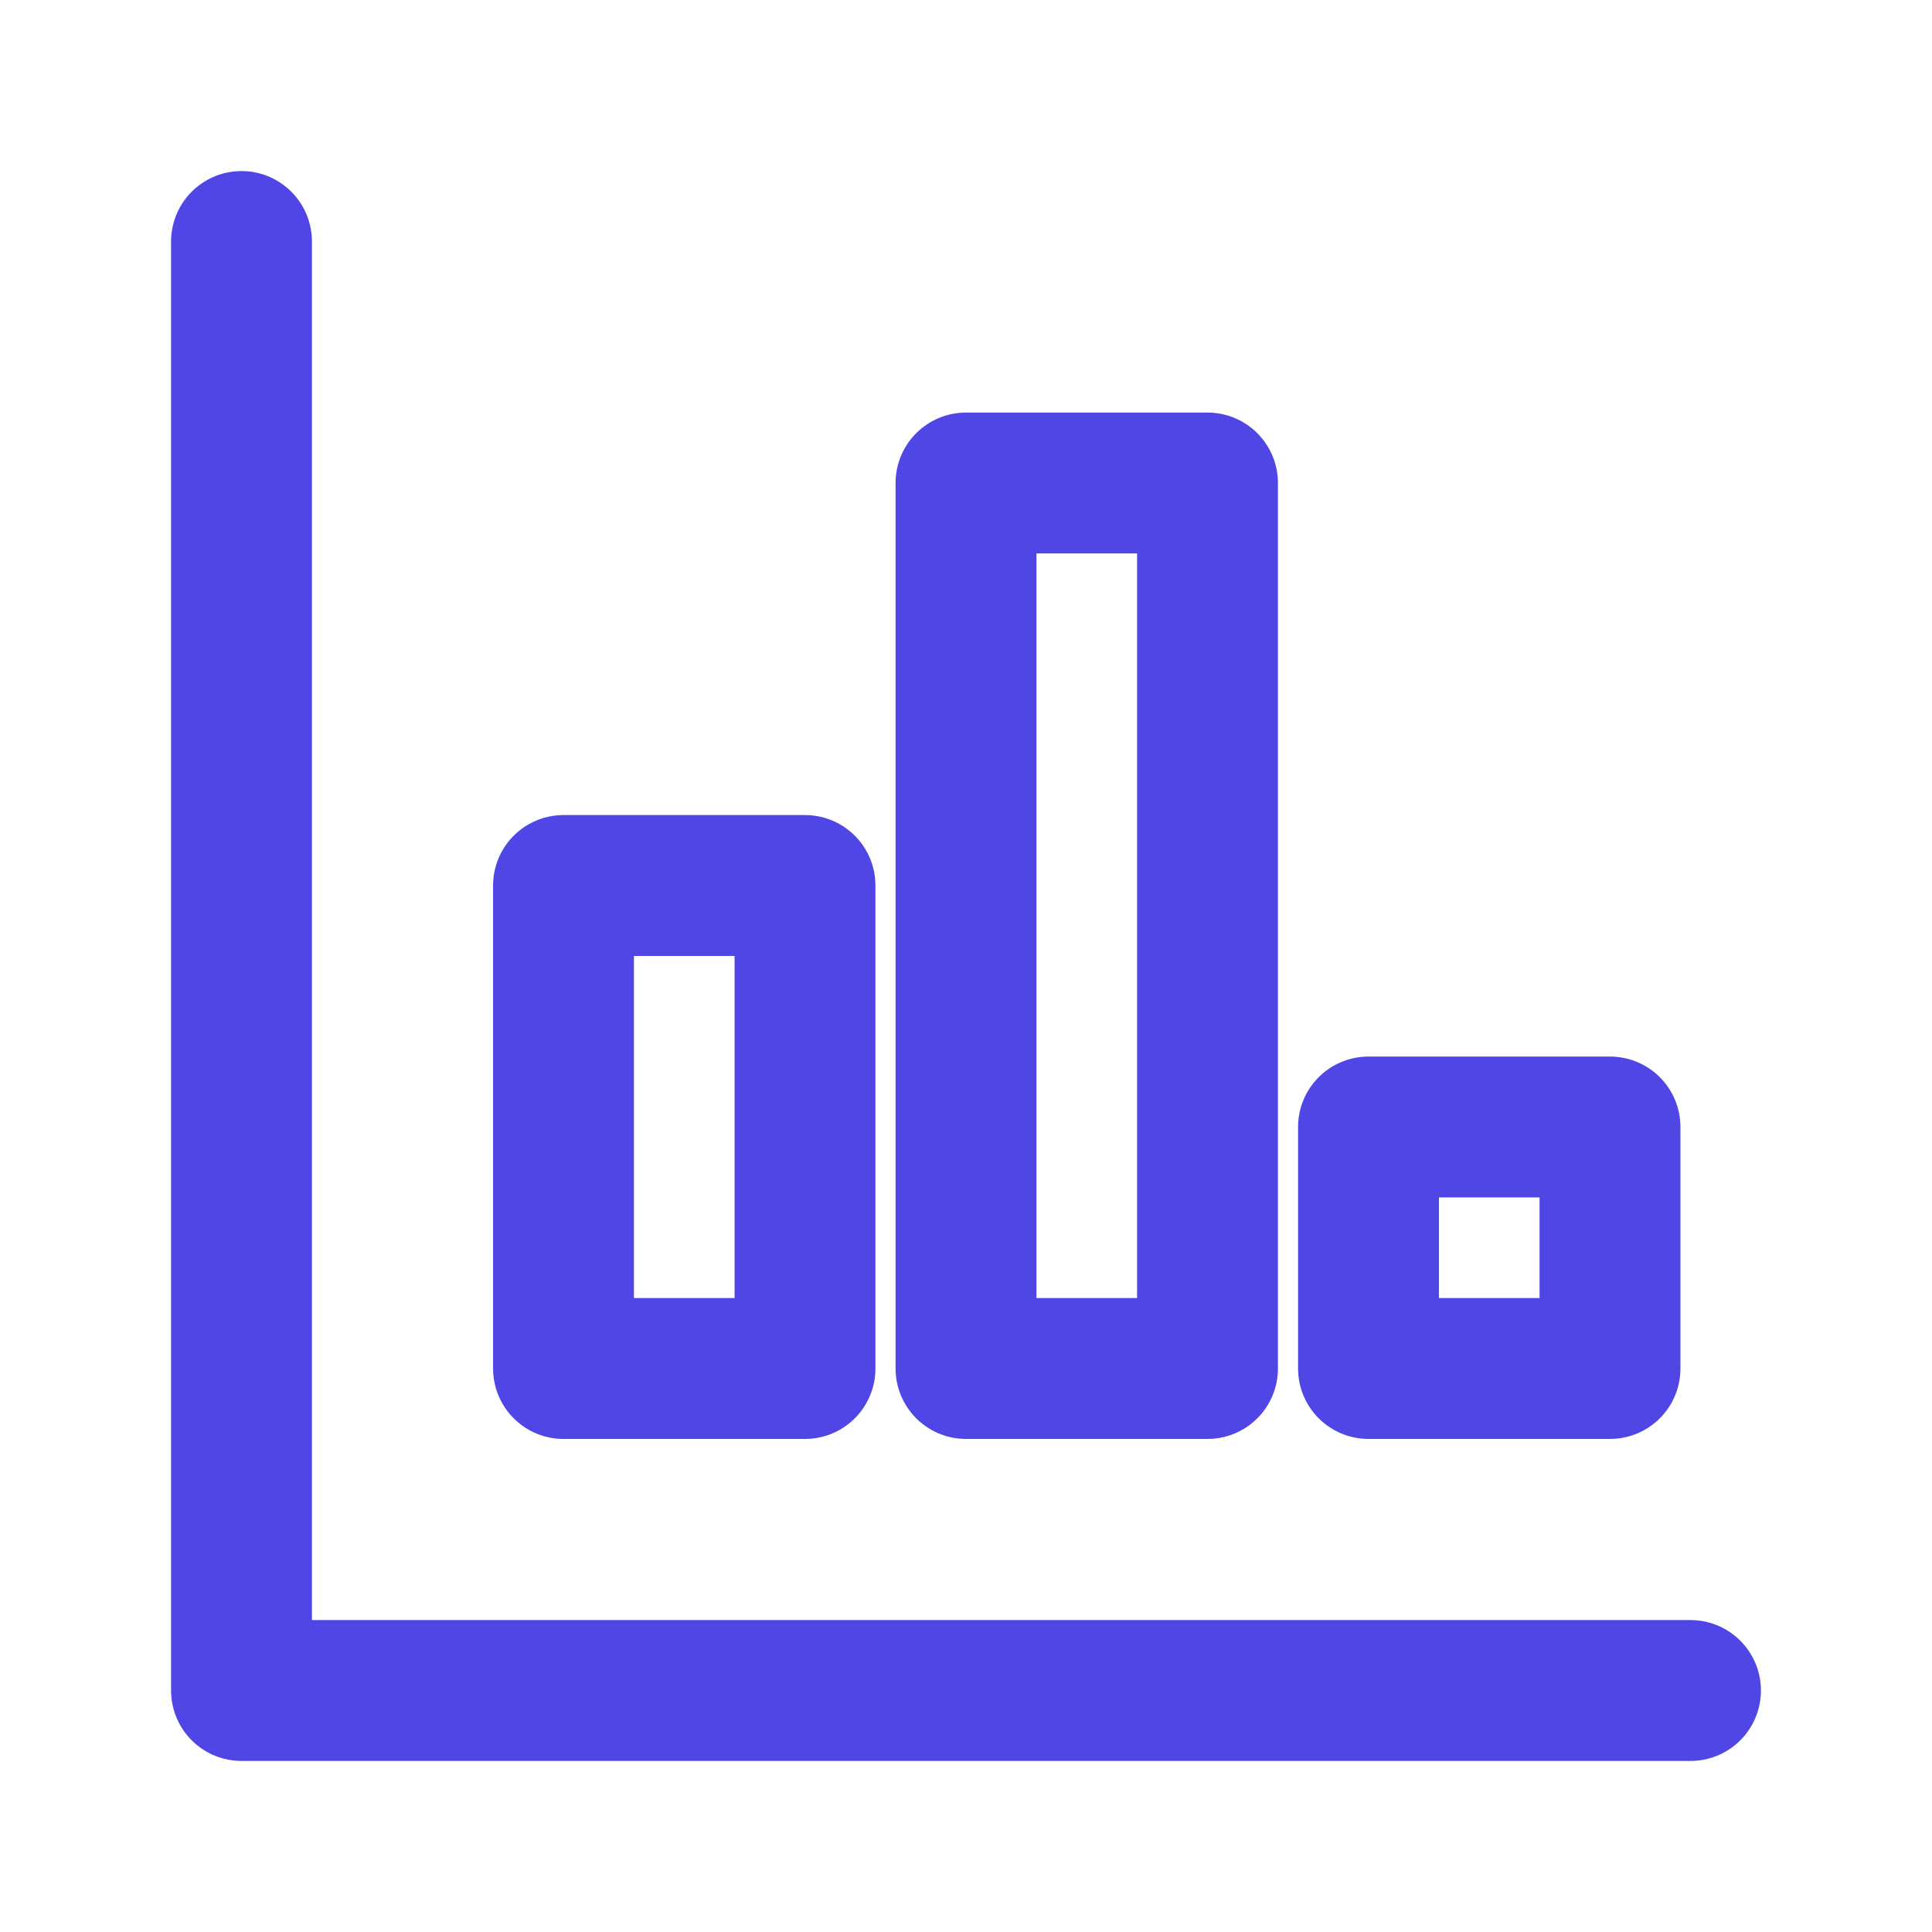
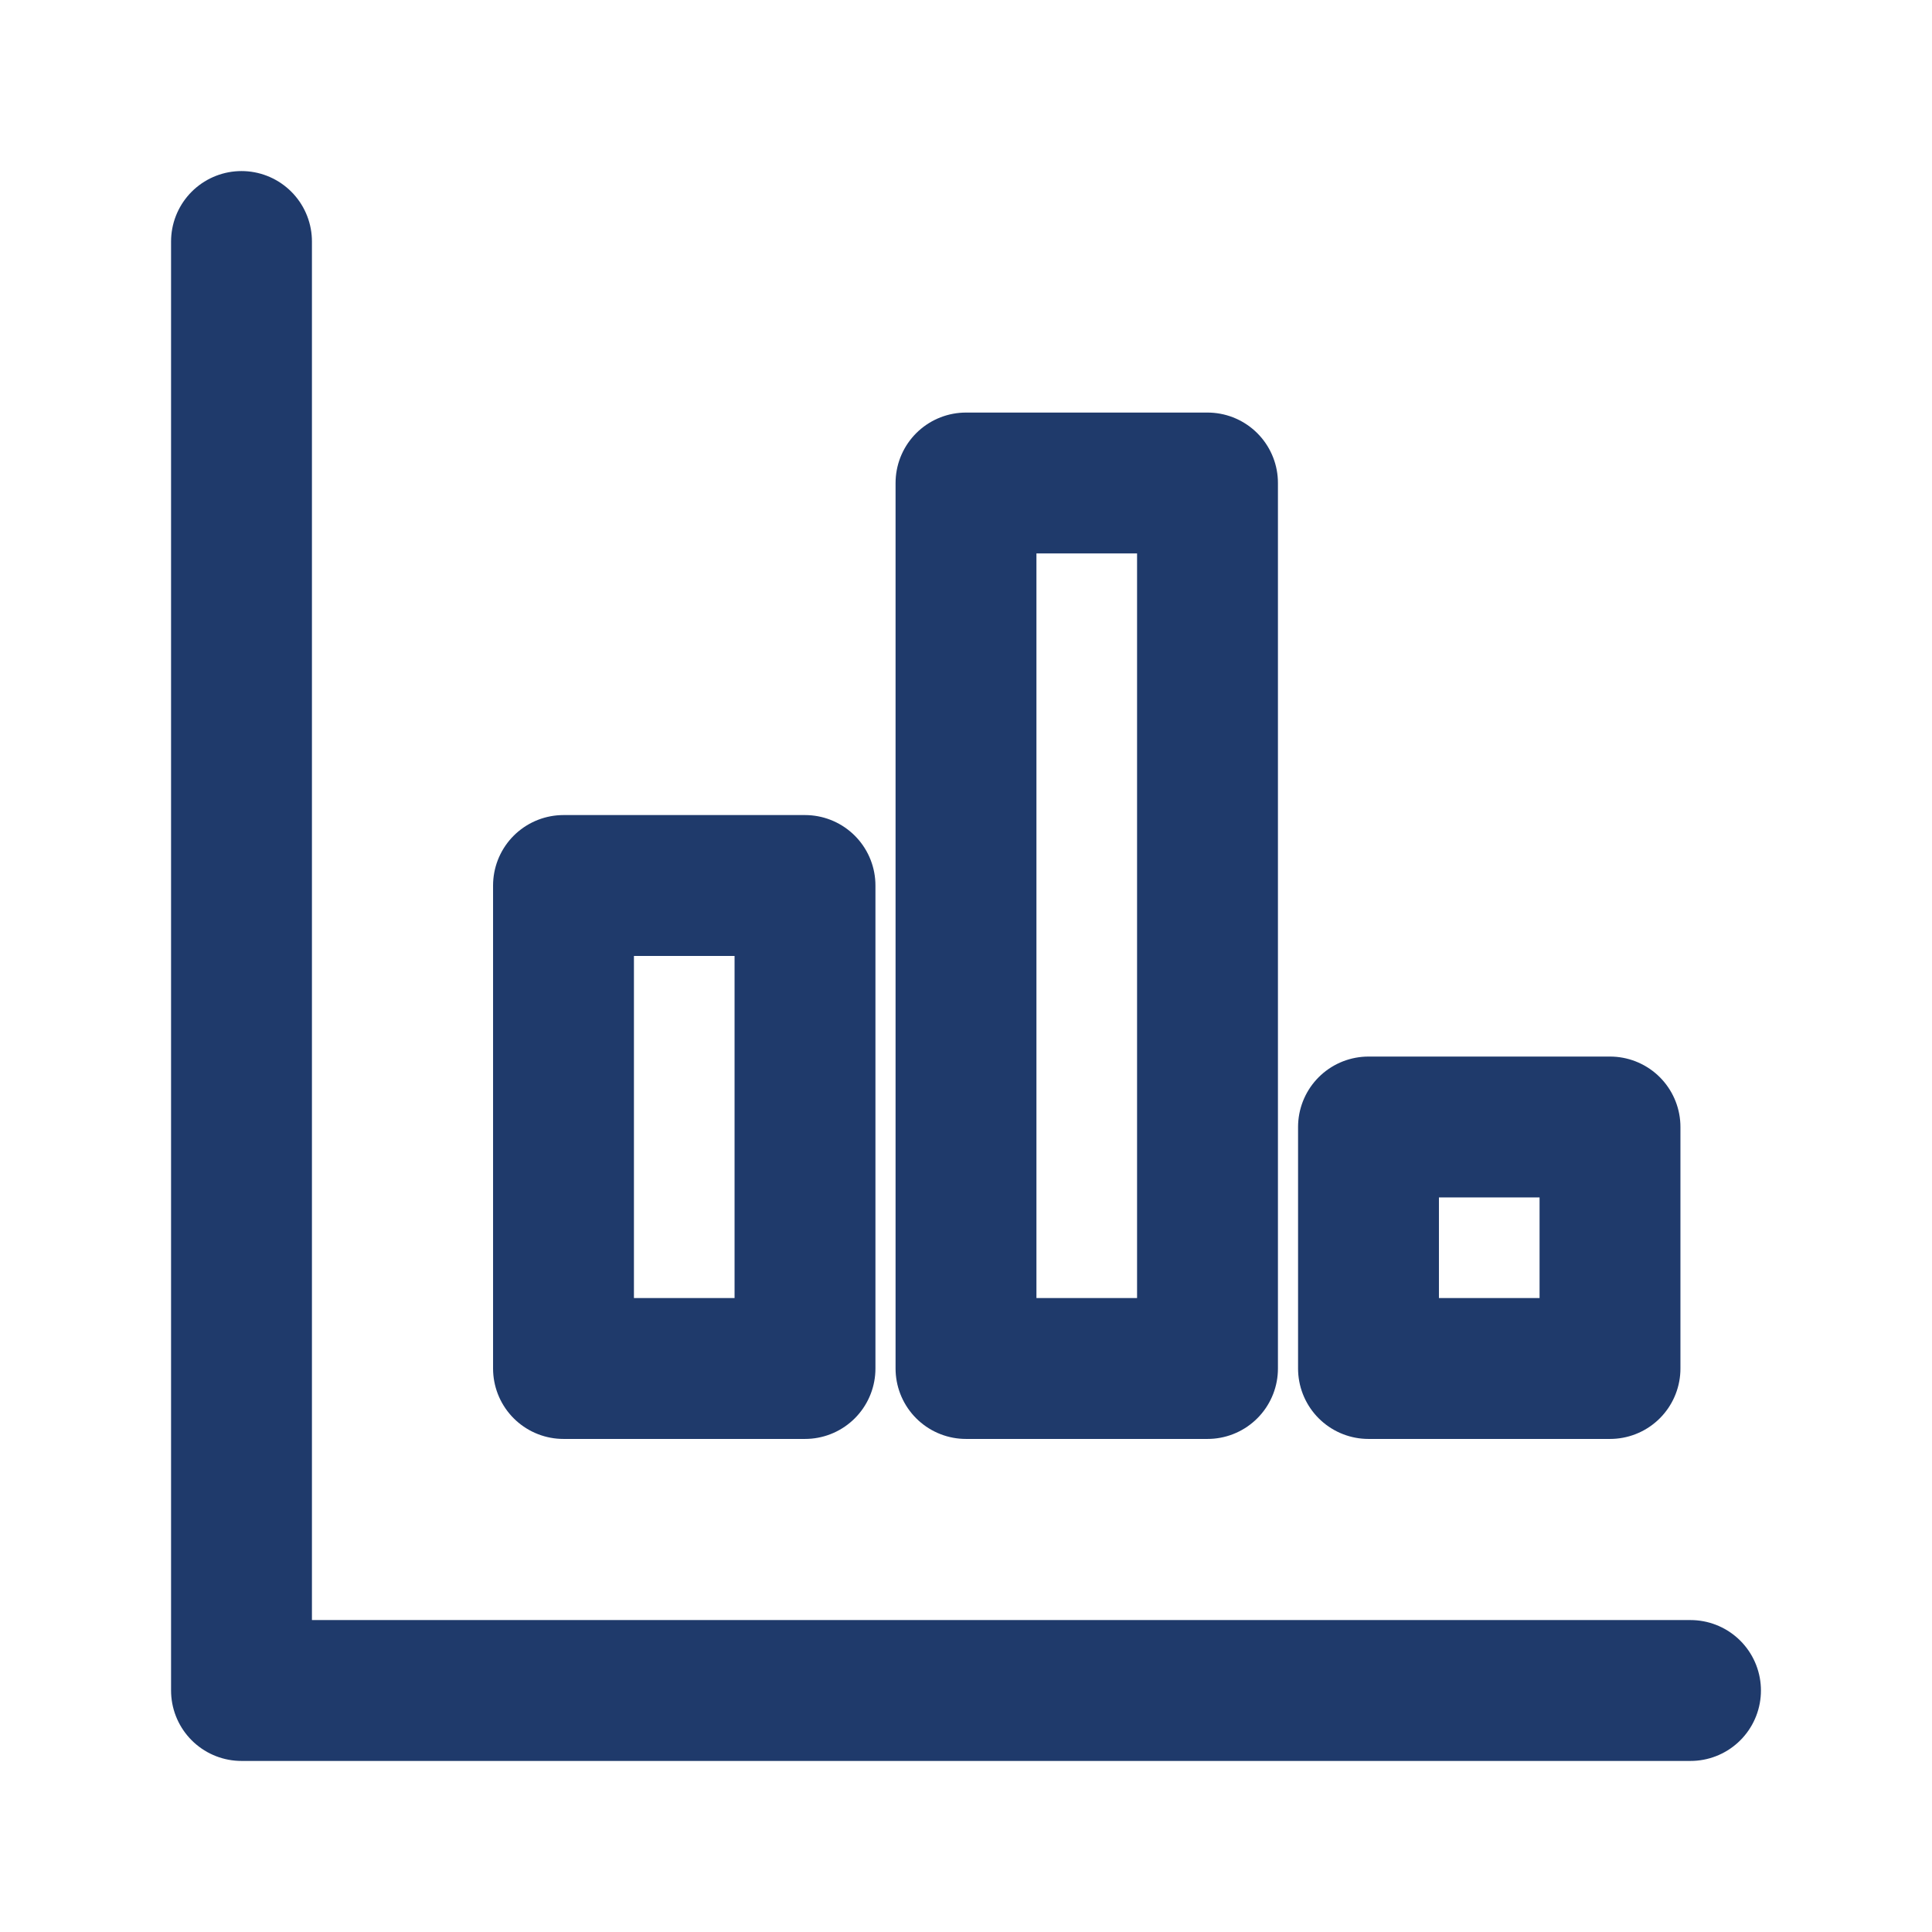
- <svg xmlns="http://www.w3.org/2000/svg" width="24" height="24" viewBox="0 0 24 24" fill="none" stroke="#4f46e5" stroke-width="1.75" stroke-linecap="round" stroke-linejoin="round">
+ <svg xmlns="http://www.w3.org/2000/svg" width="24" height="24" viewBox="0 0 24 24" fill="none" stroke="#1f3a6b" stroke-width="1.75" stroke-linecap="round" stroke-linejoin="round">
  <path d="M3 3v18h18" />
  <rect x="7" y="11" width="3" height="6" />
  <rect x="12" y="6" width="3" height="11" />
  <rect x="17" y="14" width="3" height="3" />
</svg>
